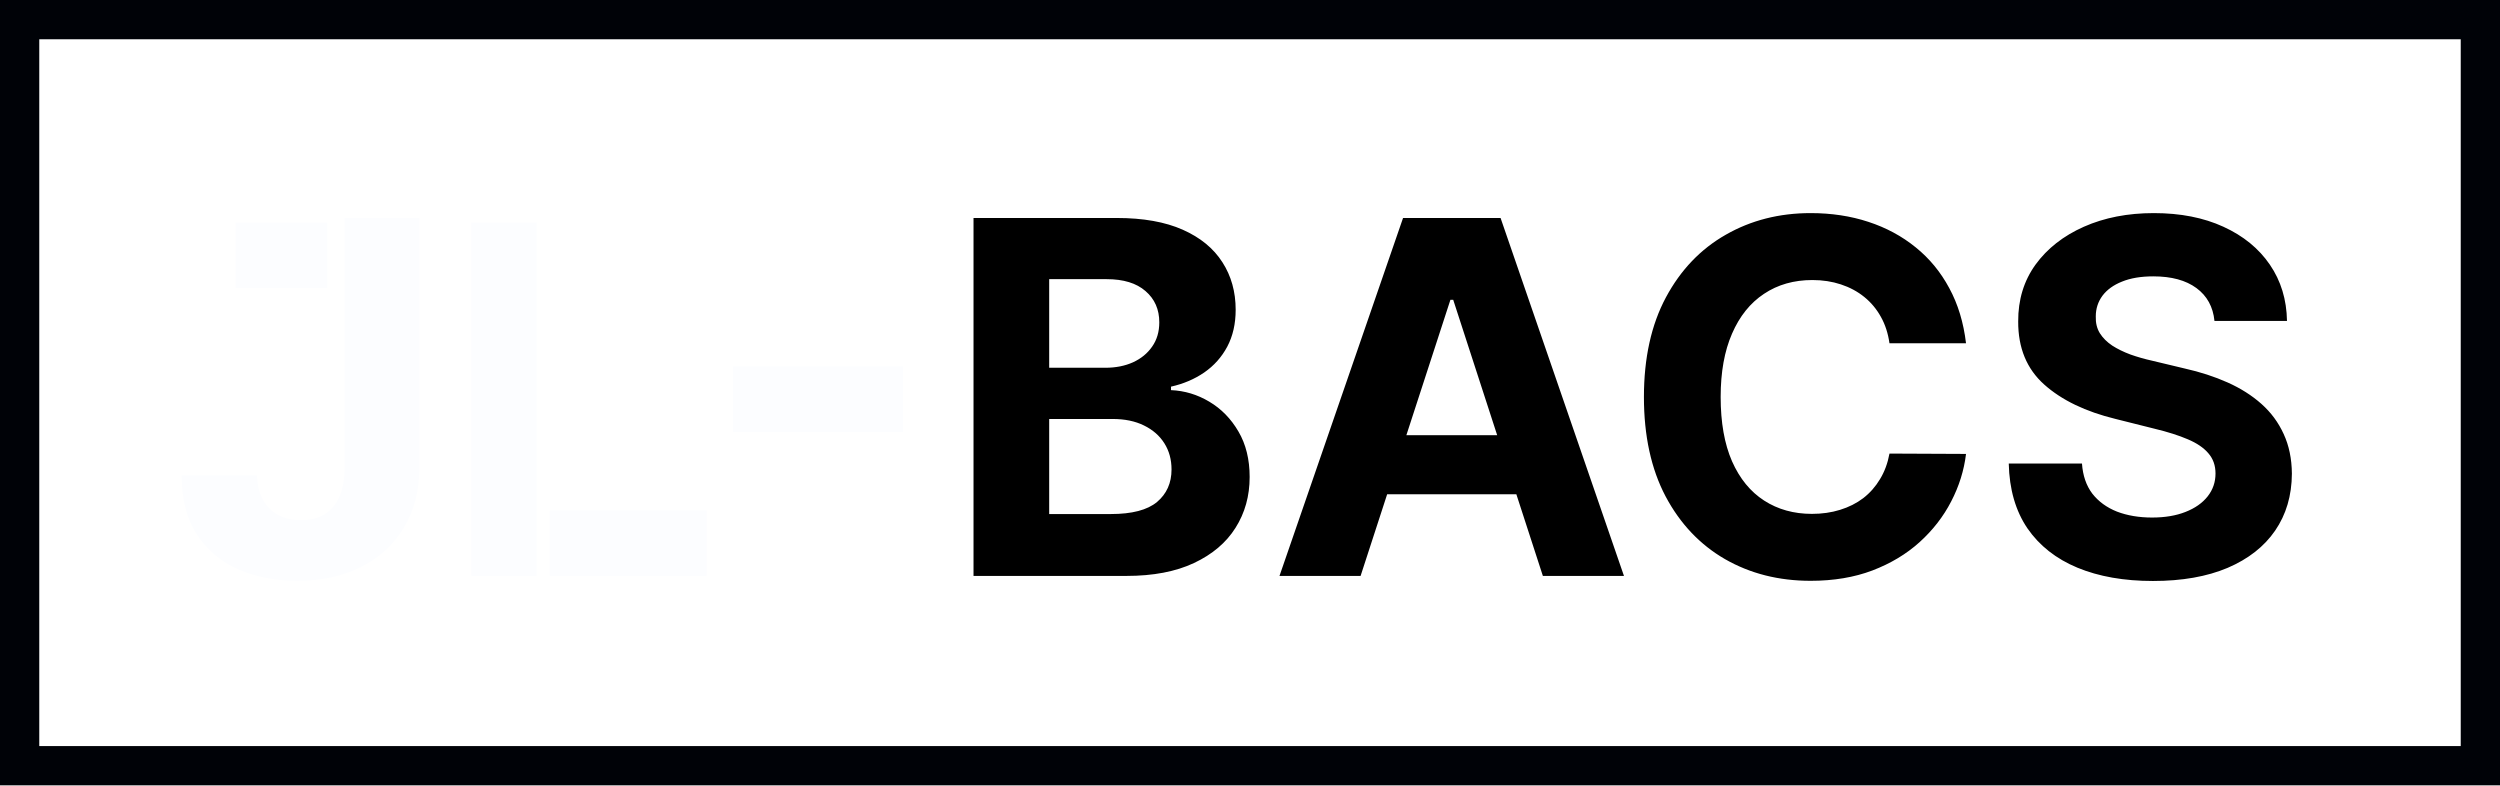
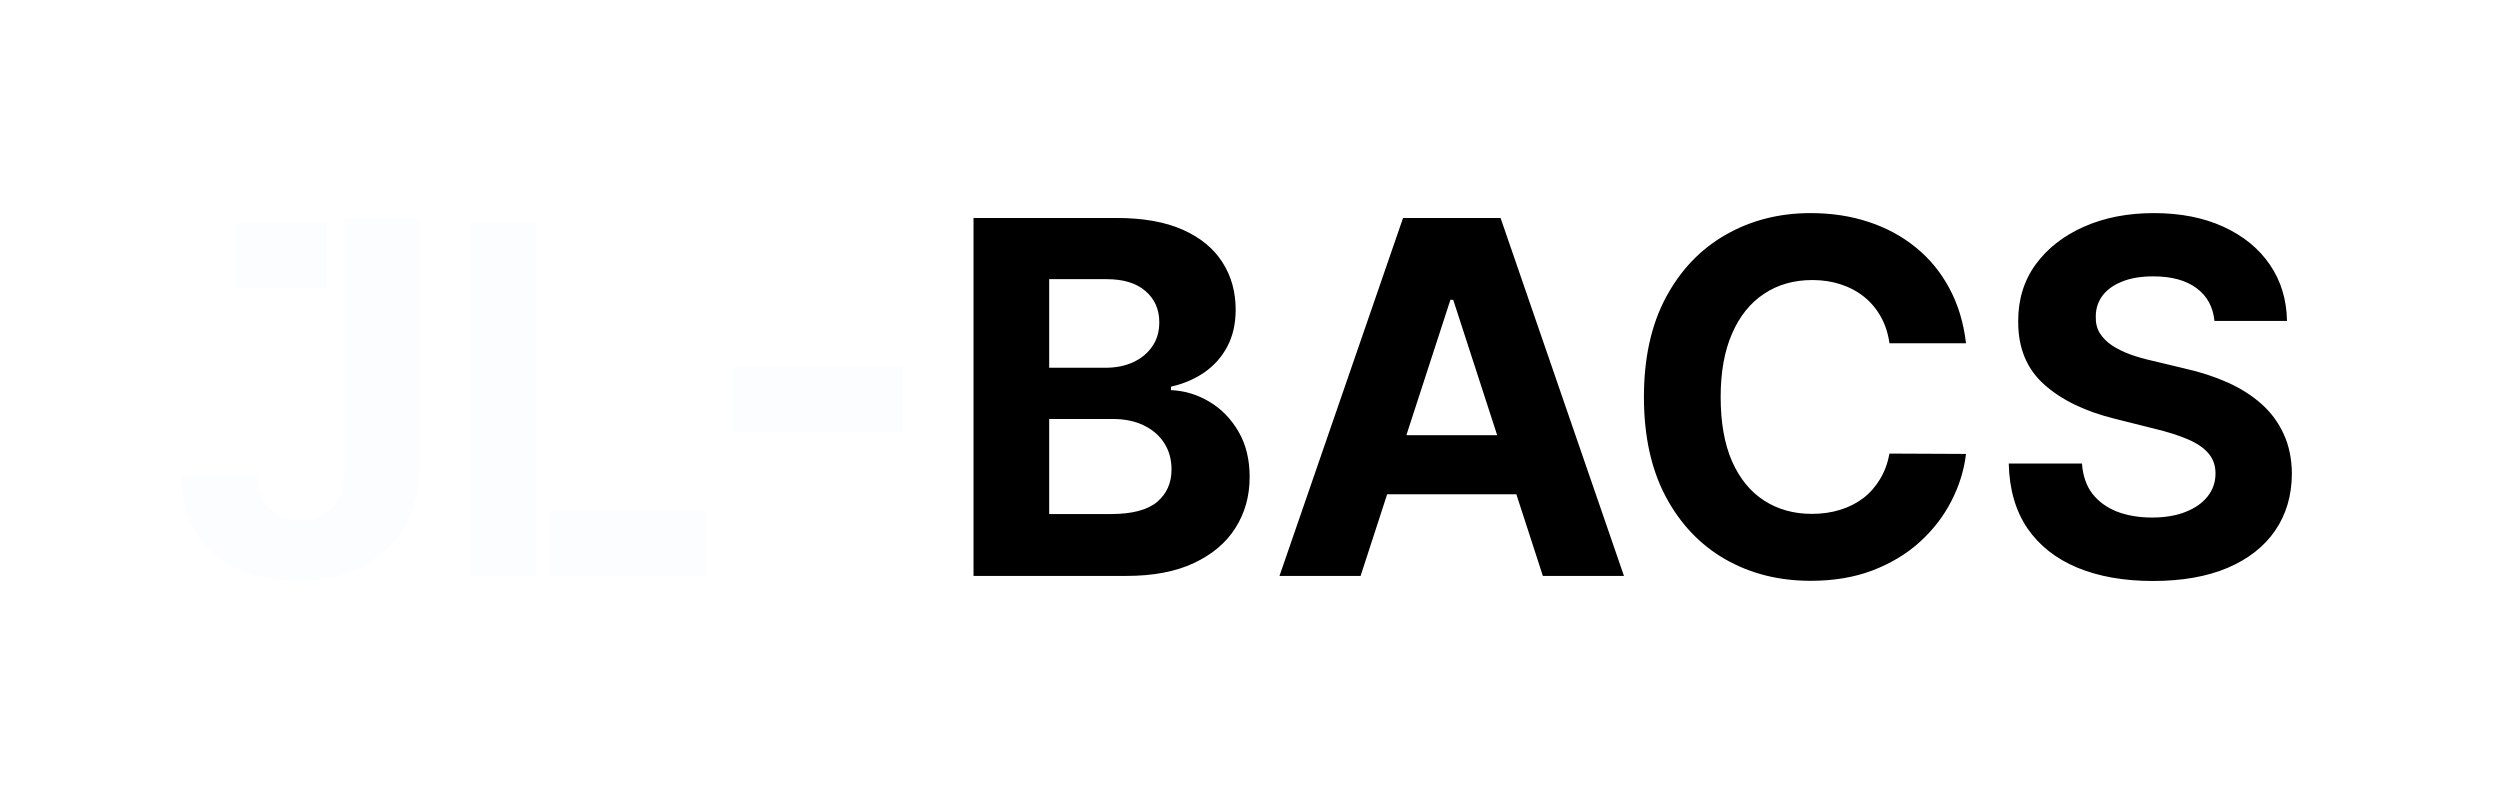
<svg xmlns="http://www.w3.org/2000/svg" width="191" height="60" viewBox="0 0 191 60" fill="none">
  <path d="M26.326 16.654H32.04V35.722C32.04 37.484 31.644 39.015 30.852 40.315C30.069 41.614 28.978 42.616 27.581 43.319C26.183 44.022 24.559 44.374 22.707 44.374C21.06 44.374 19.565 44.085 18.221 43.506C16.886 42.919 15.826 42.028 15.043 40.836C14.26 39.634 13.872 38.125 13.881 36.309H19.636C19.654 37.03 19.801 37.649 20.077 38.165C20.362 38.672 20.749 39.064 21.238 39.34C21.737 39.607 22.324 39.741 23.001 39.741C23.713 39.741 24.314 39.589 24.803 39.287C25.302 38.975 25.68 38.521 25.938 37.925C26.197 37.328 26.326 36.594 26.326 35.722V16.654Z" fill="#FCFDFF" />
  <rect x="18" y="17" width="7" height="5" fill="#FCFDFF" />
  <rect x="56" y="28" width="13" height="5" fill="#FCFDFF" />
  <path d="M74.377 44V16.654H85.326C87.337 16.654 89.015 16.953 90.359 17.549C91.704 18.146 92.714 18.973 93.39 20.033C94.067 21.083 94.405 22.294 94.405 23.665C94.405 24.733 94.192 25.672 93.764 26.482C93.337 27.283 92.749 27.942 92.002 28.458C91.263 28.965 90.417 29.326 89.465 29.54V29.806C90.506 29.851 91.481 30.145 92.389 30.688C93.306 31.231 94.049 31.992 94.619 32.971C95.188 33.941 95.473 35.099 95.473 36.443C95.473 37.894 95.113 39.189 94.392 40.328C93.68 41.459 92.625 42.353 91.227 43.012C89.83 43.671 88.107 44 86.06 44H74.377ZM80.158 39.273H84.872C86.483 39.273 87.658 38.966 88.397 38.352C89.135 37.729 89.505 36.901 89.505 35.868C89.505 35.112 89.322 34.444 88.957 33.866C88.592 33.287 88.072 32.833 87.395 32.504C86.728 32.174 85.931 32.01 85.005 32.01H80.158V39.273ZM80.158 28.097H84.444C85.237 28.097 85.94 27.959 86.554 27.683C87.177 27.399 87.667 26.998 88.023 26.482C88.388 25.965 88.57 25.347 88.57 24.626C88.57 23.638 88.219 22.841 87.515 22.236C86.821 21.631 85.833 21.328 84.551 21.328H80.158V28.097ZM103.949 44H97.753L107.193 16.654H114.644L124.071 44H117.875L111.025 22.903H110.812L103.949 44ZM103.561 33.251H118.196V37.764H103.561V33.251ZM150.204 26.228H144.356C144.249 25.471 144.031 24.799 143.702 24.212C143.372 23.616 142.95 23.108 142.433 22.69C141.917 22.271 141.321 21.951 140.644 21.728C139.976 21.506 139.251 21.395 138.468 21.395C137.052 21.395 135.819 21.746 134.769 22.449C133.719 23.144 132.904 24.159 132.326 25.494C131.747 26.82 131.458 28.431 131.458 30.327C131.458 32.277 131.747 33.915 132.326 35.241C132.913 36.567 133.732 37.569 134.782 38.245C135.833 38.922 137.048 39.26 138.428 39.26C139.202 39.26 139.919 39.158 140.577 38.953C141.245 38.748 141.837 38.45 142.353 38.058C142.869 37.658 143.297 37.172 143.635 36.603C143.982 36.033 144.222 35.383 144.356 34.653L150.204 34.68C150.053 35.935 149.675 37.146 149.069 38.312C148.473 39.469 147.667 40.506 146.653 41.423C145.647 42.331 144.445 43.052 143.047 43.586C141.659 44.111 140.088 44.374 138.334 44.374C135.895 44.374 133.714 43.822 131.791 42.718C129.878 41.614 128.364 40.017 127.252 37.925C126.148 35.833 125.596 33.3 125.596 30.327C125.596 27.345 126.157 24.808 127.278 22.716C128.4 20.625 129.922 19.031 131.845 17.936C133.768 16.833 135.931 16.281 138.334 16.281C139.919 16.281 141.387 16.503 142.74 16.948C144.102 17.393 145.308 18.043 146.359 18.898C147.409 19.743 148.264 20.78 148.922 22.009C149.59 23.237 150.017 24.644 150.204 26.228ZM169.185 24.519C169.078 23.442 168.619 22.605 167.809 22.009C166.999 21.412 165.9 21.114 164.511 21.114C163.568 21.114 162.771 21.248 162.121 21.515C161.471 21.773 160.973 22.133 160.626 22.596C160.287 23.059 160.118 23.584 160.118 24.172C160.101 24.662 160.203 25.089 160.425 25.454C160.657 25.819 160.973 26.135 161.373 26.402C161.774 26.66 162.237 26.887 162.762 27.083C163.287 27.27 163.848 27.43 164.444 27.563L166.901 28.151C168.094 28.418 169.189 28.774 170.186 29.219C171.183 29.664 172.046 30.212 172.776 30.861C173.506 31.511 174.071 32.277 174.472 33.158C174.881 34.039 175.091 35.05 175.1 36.189C175.091 37.862 174.663 39.313 173.818 40.542C172.981 41.761 171.77 42.709 170.186 43.386C168.61 44.053 166.71 44.387 164.485 44.387C162.277 44.387 160.354 44.049 158.716 43.372C157.087 42.696 155.814 41.694 154.898 40.368C153.99 39.033 153.513 37.382 153.469 35.414H159.063C159.126 36.331 159.388 37.097 159.851 37.711C160.323 38.316 160.951 38.775 161.734 39.086C162.526 39.389 163.421 39.54 164.418 39.54C165.397 39.54 166.247 39.398 166.968 39.113C167.698 38.828 168.263 38.432 168.664 37.925C169.064 37.417 169.265 36.834 169.265 36.176C169.265 35.561 169.082 35.045 168.717 34.627C168.361 34.208 167.836 33.852 167.142 33.559C166.456 33.265 165.615 32.998 164.618 32.757L161.64 32.01C159.335 31.449 157.515 30.572 156.179 29.379C154.844 28.186 154.181 26.58 154.19 24.559C154.181 22.903 154.622 21.457 155.512 20.22C156.411 18.982 157.644 18.017 159.21 17.322C160.777 16.628 162.557 16.281 164.551 16.281C166.581 16.281 168.352 16.628 169.865 17.322C171.388 18.017 172.572 18.982 173.417 20.22C174.263 21.457 174.699 22.89 174.726 24.519H169.185Z" fill="black" />
  <rect x="36" y="17" width="5" height="27" fill="#FCFDFF" />
  <rect x="54" y="39" width="5" height="12" transform="rotate(90 54 39)" fill="#FCFDFF" />
-   <rect x="1.5" y="1.5" width="188" height="57" stroke="#000207" stroke-width="3" />
</svg>
